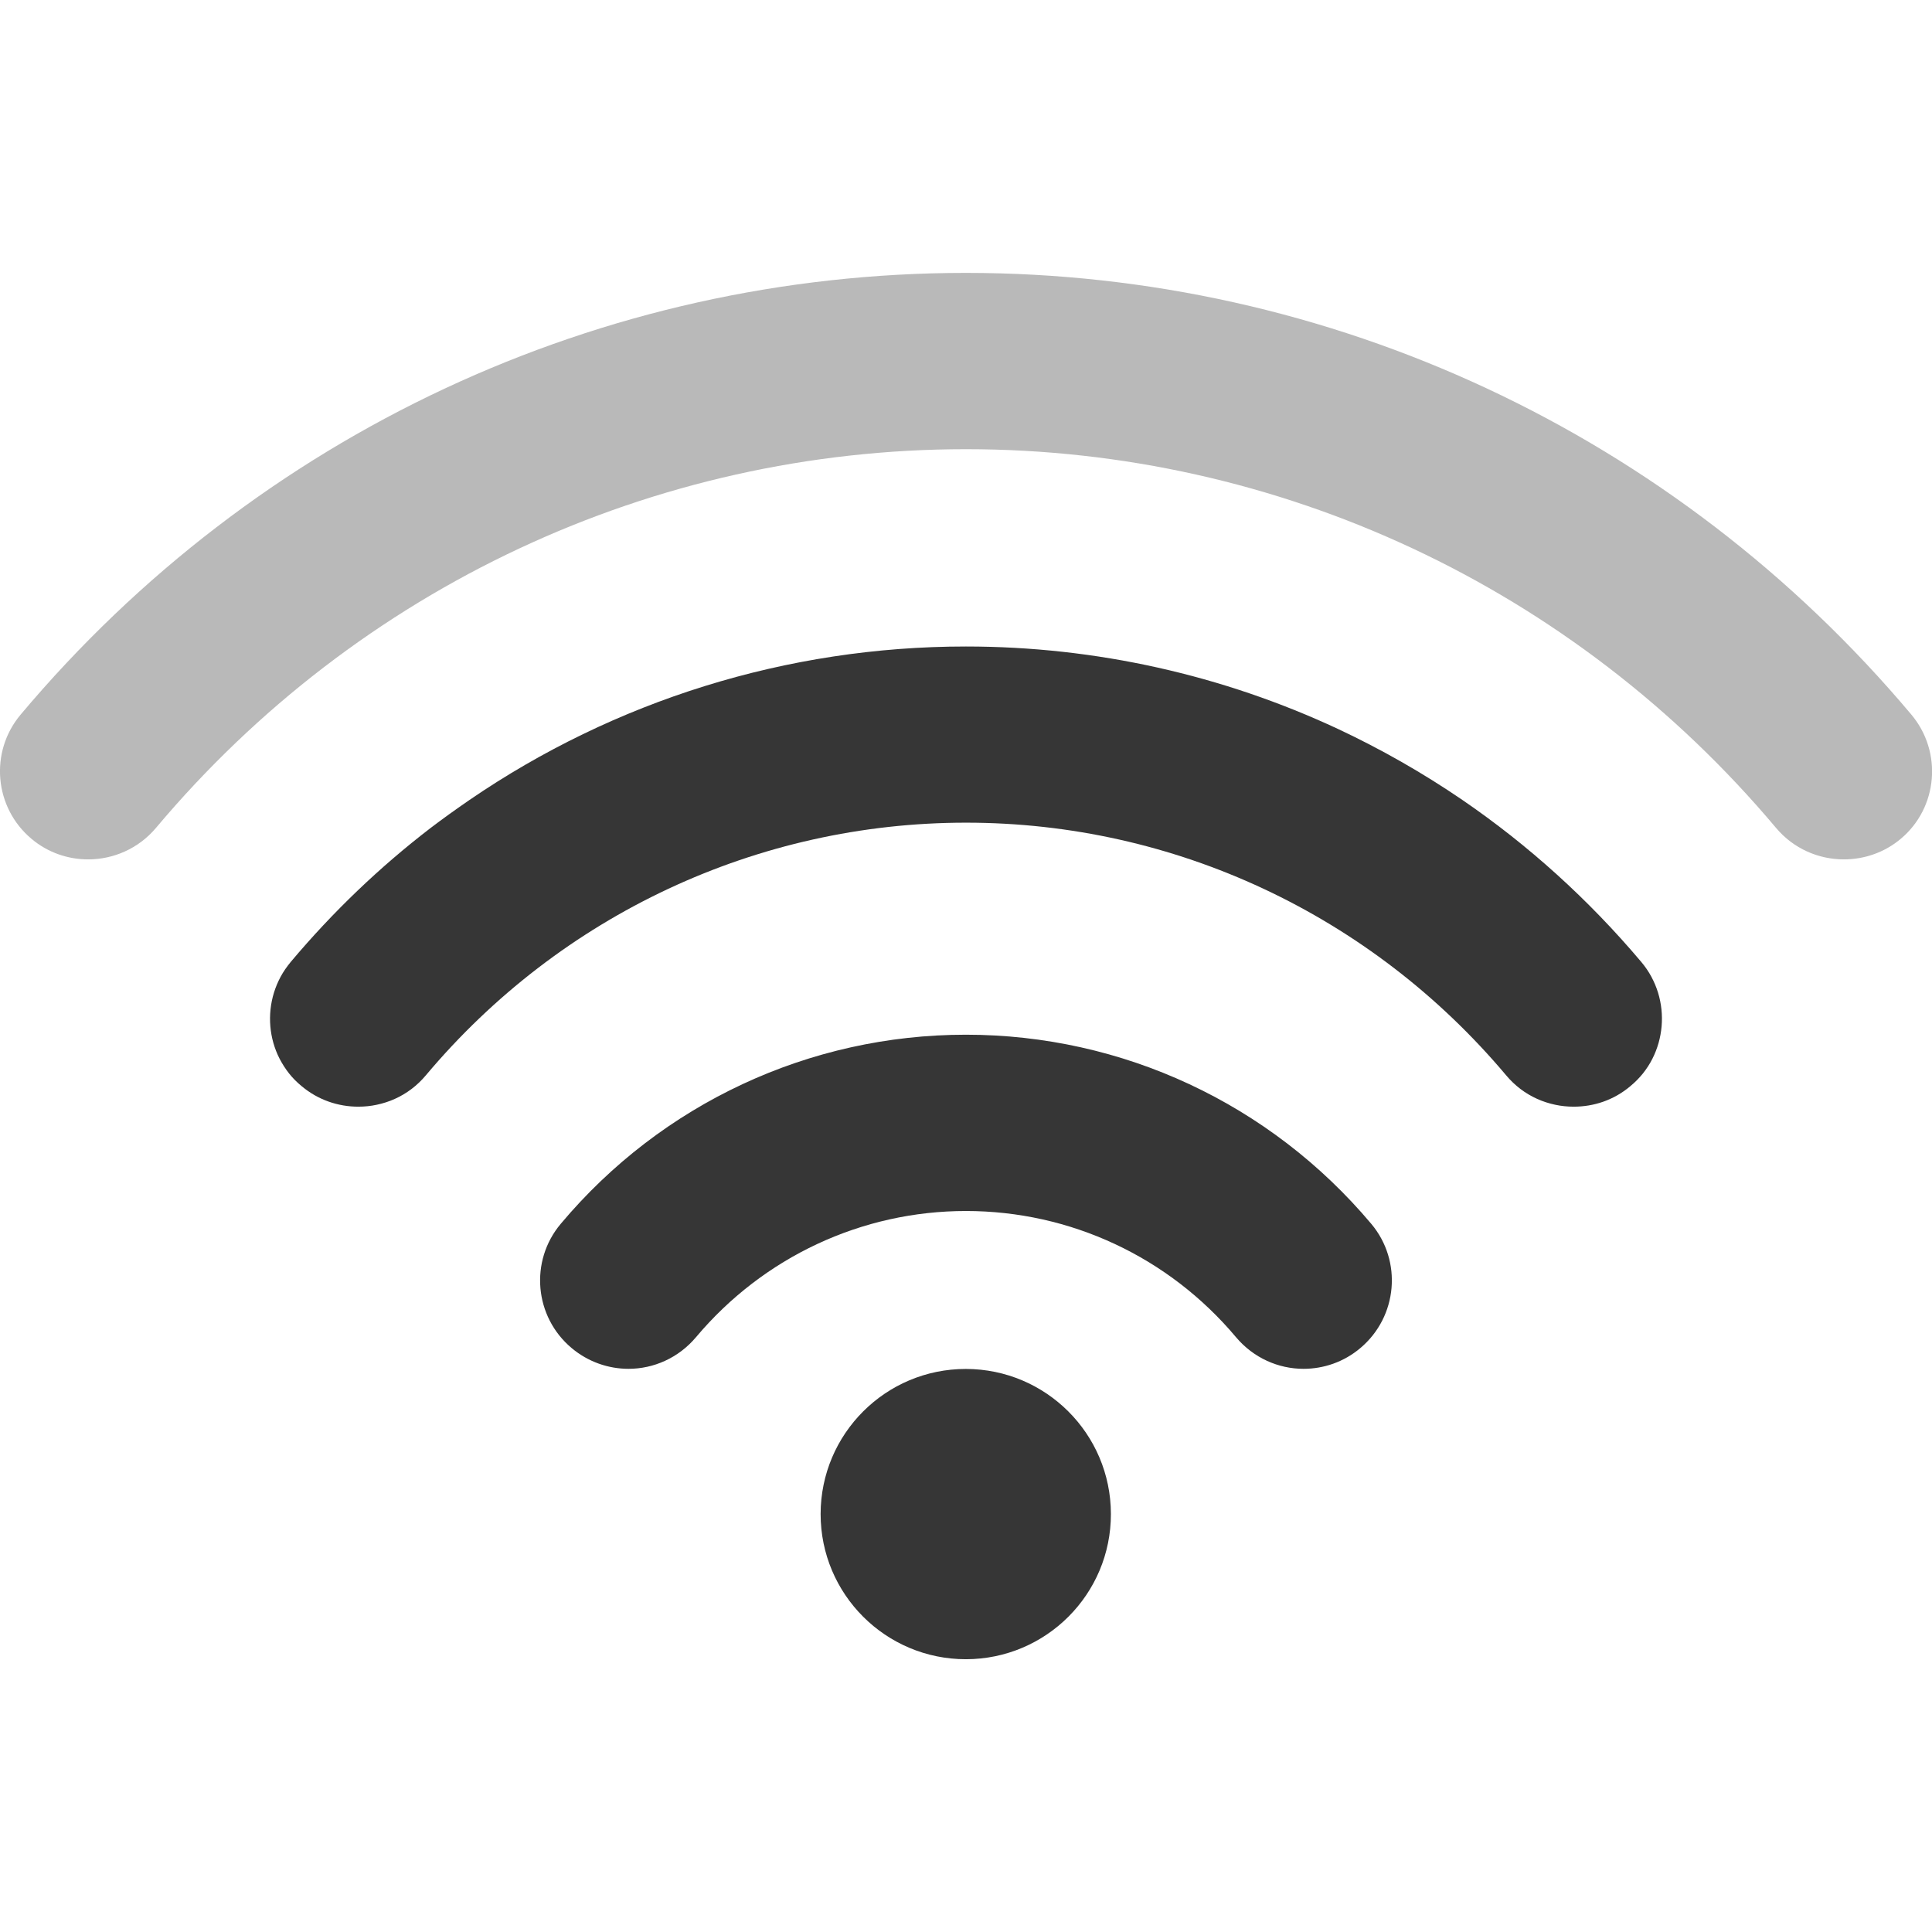
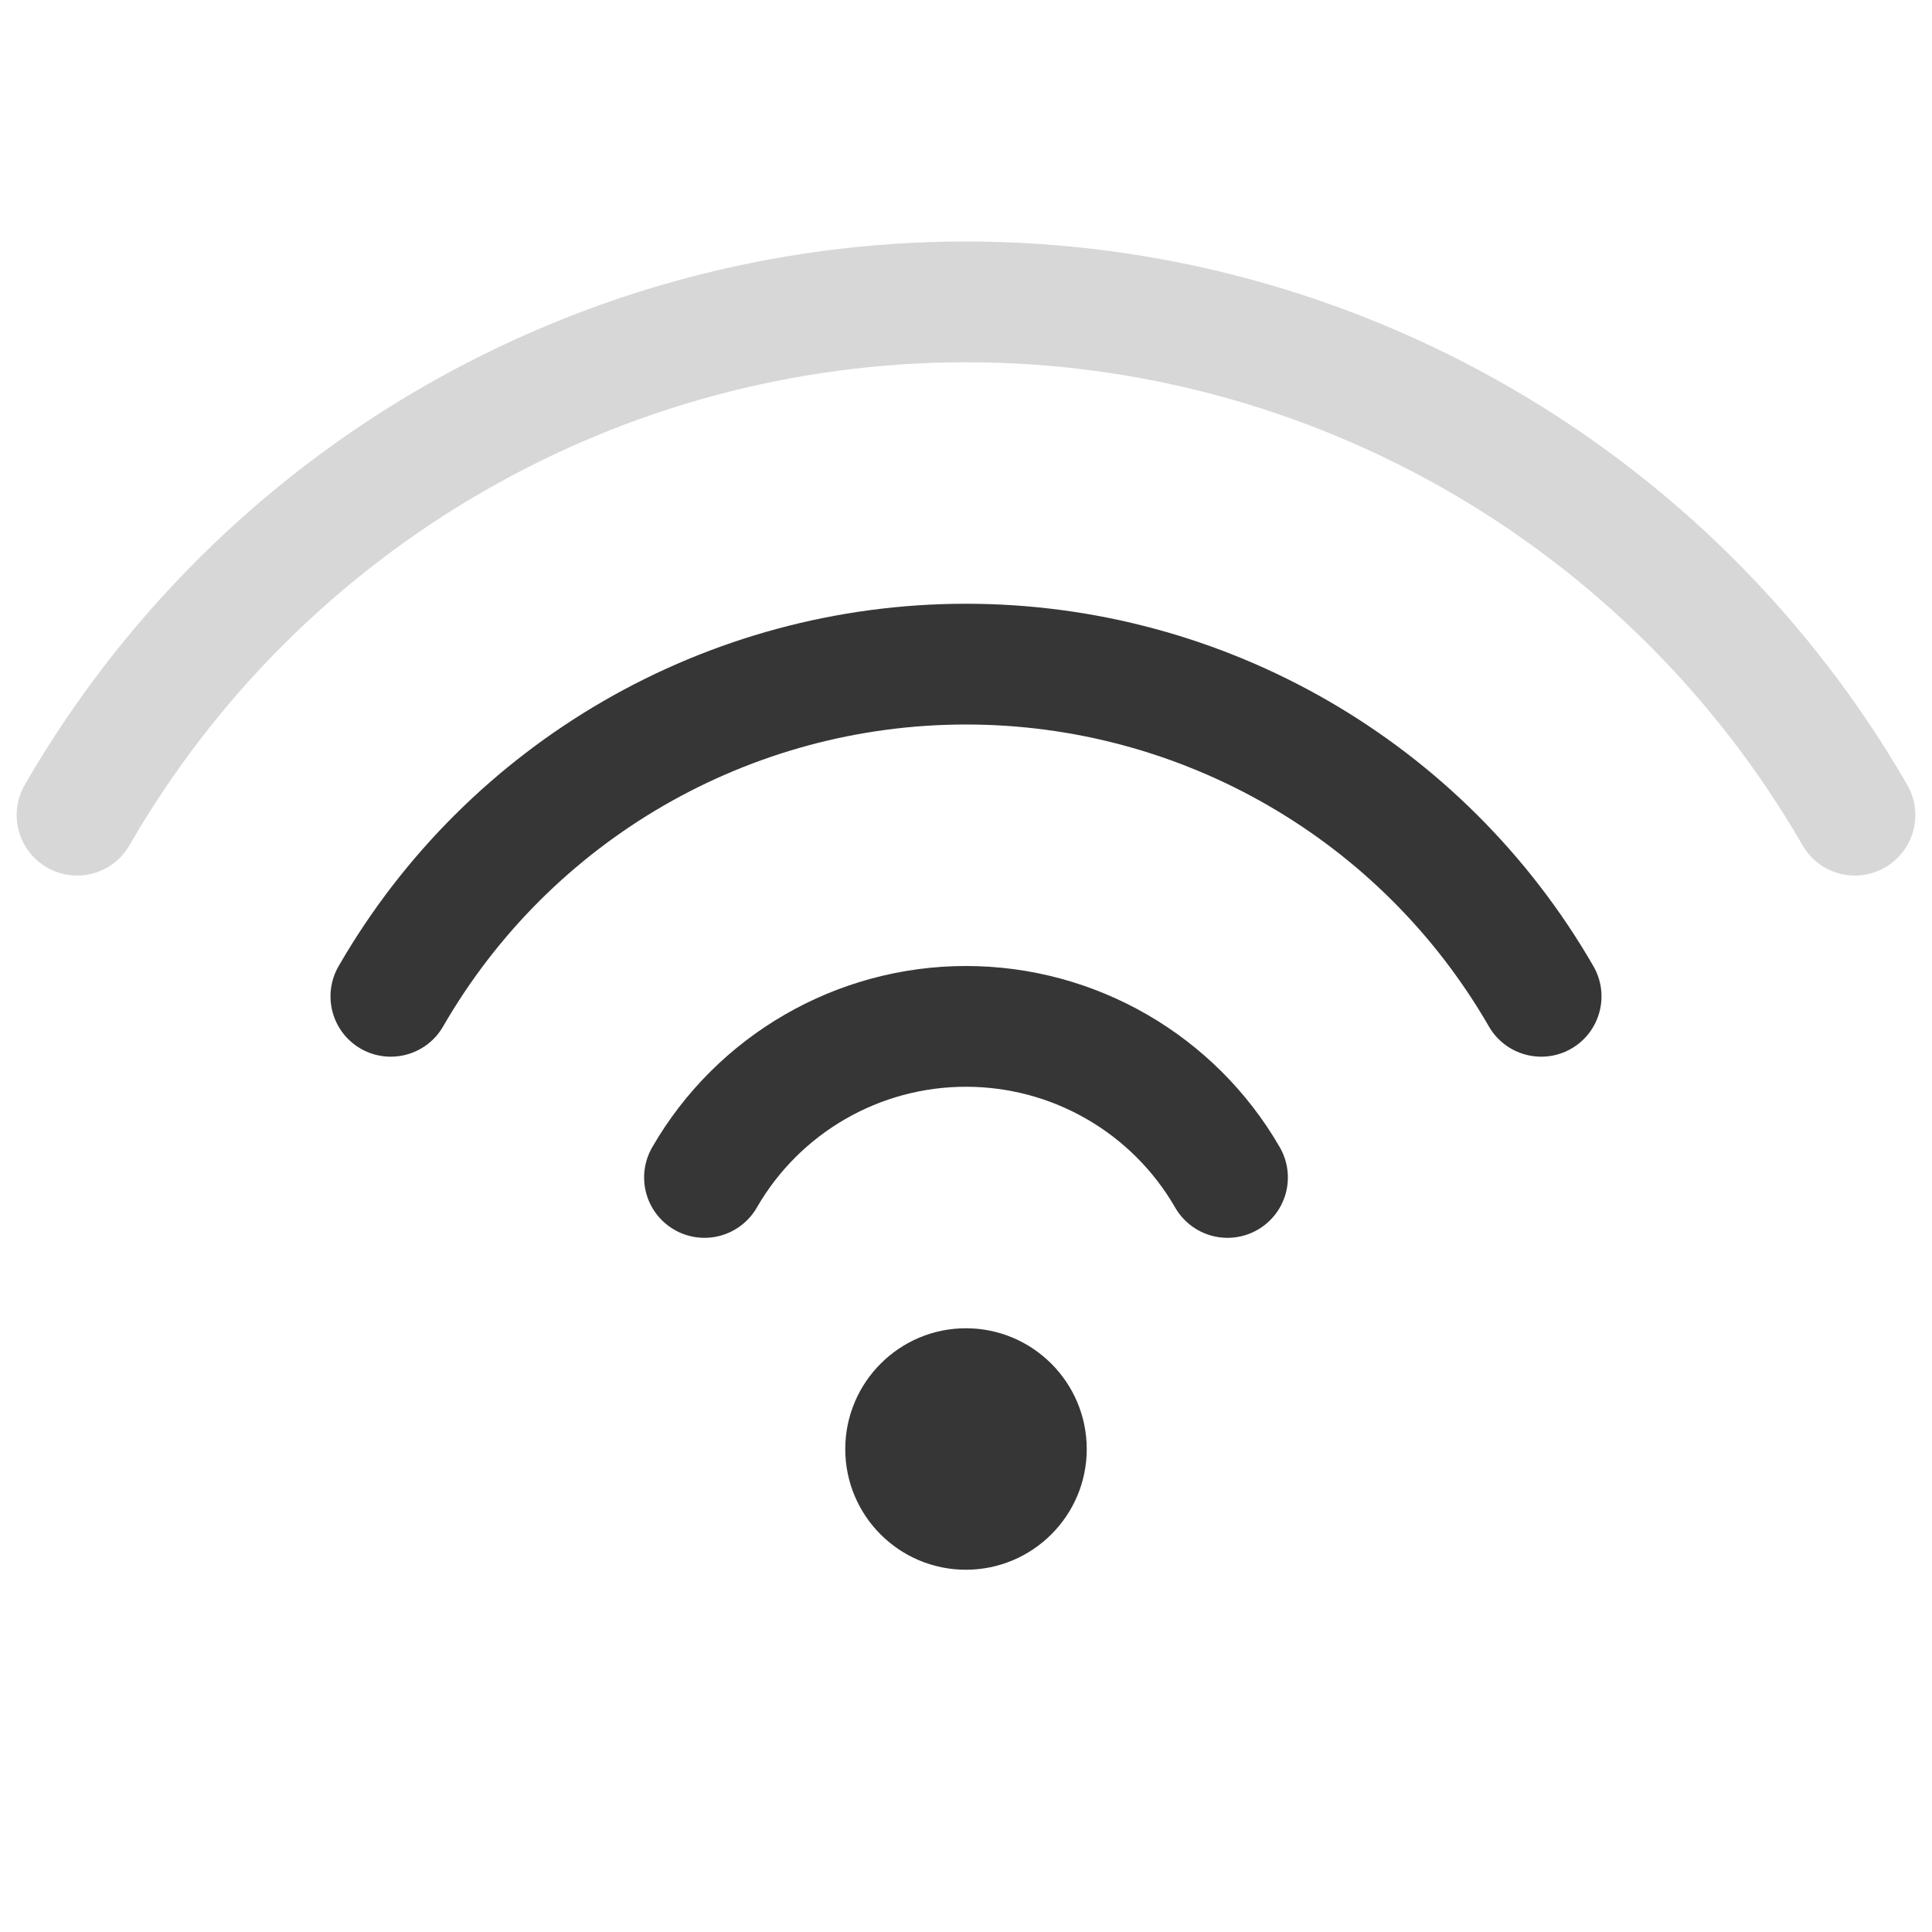
<svg xmlns="http://www.w3.org/2000/svg" width="16" height="16" version="1.1" viewBox="0 0 16 16" id="svg7">
  <defs id="defs3">
    <style id="current-color-scheme" type="text/css">.ColorScheme-Text { color:#363636; }</style>
  </defs>
-   <path id="path1931" style="opacity:1;fill:currentColor;stroke-width:1.281;stroke-linejoin:round" d="m 7.999,5.354 c -1.484,0 -2.911,0.45 -4.111,1.271 -0.109,0.075 -0.217,0.152 -0.322,0.232 -0.421,0.323 -0.809,0.694 -1.158,1.109 -0.032,0.039 -0.061,0.08 -0.084,0.123 -0.023,0.043 -0.041,0.086 -0.055,0.131 -0.056,0.181 -0.04,0.38 0.047,0.549 0.022,0.042 0.048,0.083 0.078,0.121 0.03,0.038 0.065,0.073 0.104,0.105 0.137,0.115 0.303,0.17 0.469,0.17 0.052,0 0.103,-0.005 0.154,-0.016 0.051,-0.011 0.102,-0.027 0.15,-0.049 0.096,-0.043 0.184,-0.109 0.256,-0.195 1.117,-1.329 2.747,-2.092 4.473,-2.092 1.726,0 3.355,0.763 4.473,2.092 0.072,0.086 0.16,0.152 0.256,0.195 0.048,0.022 0.099,0.038 0.15,0.049 0.051,0.011 0.102,0.016 0.154,0.016 0.166,0 0.332,-0.054 0.469,-0.17 0.039,-0.032 0.073,-0.067 0.104,-0.105 0.03,-0.038 0.057,-0.079 0.078,-0.121 0.086,-0.169 0.103,-0.367 0.047,-0.549 -0.014,-0.045 -0.032,-0.088 -0.055,-0.131 -0.023,-0.043 -0.052,-0.085 -0.084,-0.123 C 13.155,7.448 12.656,6.998 12.111,6.625 11.783,6.401 11.439,6.205 11.081,6.037 10.128,5.592 9.078,5.354 7.999,5.354 Z m 0,3.215 c -1.295,0 -2.519,0.57 -3.355,1.566 -0.26,0.309 -0.219,0.77 0.09,1.029 0.137,0.115 0.305,0.172 0.471,0.172 0.208,0 0.414,-0.09 0.559,-0.262 0.559,-0.665 1.374,-1.045 2.236,-1.045 0.863,0 1.678,0.38 2.236,1.045 0.145,0.172 0.351,0.262 0.559,0.262 0.166,0 0.334,-0.056 0.471,-0.172 0.309,-0.26 0.349,-0.721 0.09,-1.029 C 10.518,9.139 9.295,8.569 7.999,8.569 Z m 0,2.768 c -0.664,-3.45e-4 -1.202,0.537 -1.203,1.201 -3.455e-4,0.665 0.539,1.203 1.203,1.203 0.664,-7.33e-4 1.202,-0.539 1.201,-1.203 -7.319e-4,-0.663 -0.538,-1.2 -1.201,-1.201 z" class="ColorScheme-Text" />
-   <path d="m 7.999,2.26 c -3.021,0 -5.874,1.333 -7.828,3.658 -0.26,0.309 -0.219,0.77 0.09,1.029 0.137,0.115 0.303,0.17 0.469,0.17 0.208,0 0.416,-0.088 0.561,-0.26 1.675,-1.993 4.12,-3.137 6.709,-3.137 2.589,0 5.034,1.144 6.709,3.137 0.145,0.172 0.352,0.26 0.561,0.26 0.166,0 0.334,-0.055 0.471,-0.17 0.309,-0.259 0.347,-0.721 0.088,-1.029 C 13.874,3.593 11.02,2.26 7.999,2.26 Z" style="opacity:0.35;fill:currentColor;stroke-width:1.281;stroke-linejoin:round" id="path945" class="ColorScheme-Text" />
+   <path id="path345" style="fill:currentColor;stroke-width:1.066;stroke-linejoin:round" class="ColorScheme-Text" d="M 8 5 C 5.857 5 3.876 6.144 2.805 8 C 2.666 8.239 2.747 8.545 2.986 8.684 C 3.226 8.822 3.532 8.74 3.67 8.5 C 4.563 6.952 6.213 6 8 6 C 9.787 6 11.437 6.952 12.33 8.5 C 12.468 8.74 12.774 8.822 13.014 8.684 C 13.253 8.545 13.334 8.239 13.195 8 C 12.124 6.144 10.143 5 8 5 z M 8 8 C 6.929 8 5.938 8.572 5.402 9.5 A 0.5 0.5 0 0 0 5.584 10.184 A 0.5 0.5 0 0 0 6.268 10 C 6.625 9.381 7.285 9 8 9 C 8.715 9 9.375 9.381 9.732 10 A 0.5 0.5 0 0 0 10.416 10.184 A 0.5 0.5 0 0 0 10.598 9.5 C 10.062 8.572 9.071 8 8 8 z M 8 11 C 7.448 11 7.001 11.448 7 12 C 7 12.553 7.447 13 8 13 C 8.552 12.999 9 12.552 9 12 C 8.999 11.448 8.552 11.001 8 11 z " />
+   <path id="path1046" style="opacity:0.2;fill:currentColor;stroke:none;stroke-linecap:round;stroke-linejoin:round;-inkscape-stroke:none" d="M 8,2 C 4.785,2 1.812,3.716 0.205,6.5 0.067,6.739 0.149,7.046 0.389,7.184 0.628,7.322 0.934,7.24 1.072,7 2.502,4.524 5.141,3 8,3 10.859,3 13.498,4.524 14.928,7 15.066,7.24 15.372,7.322 15.611,7.184 15.851,7.046 15.933,6.739 15.795,6.5 14.188,3.716 11.215,2 8,2 Z" class="ColorScheme-Text" />
</svg>
